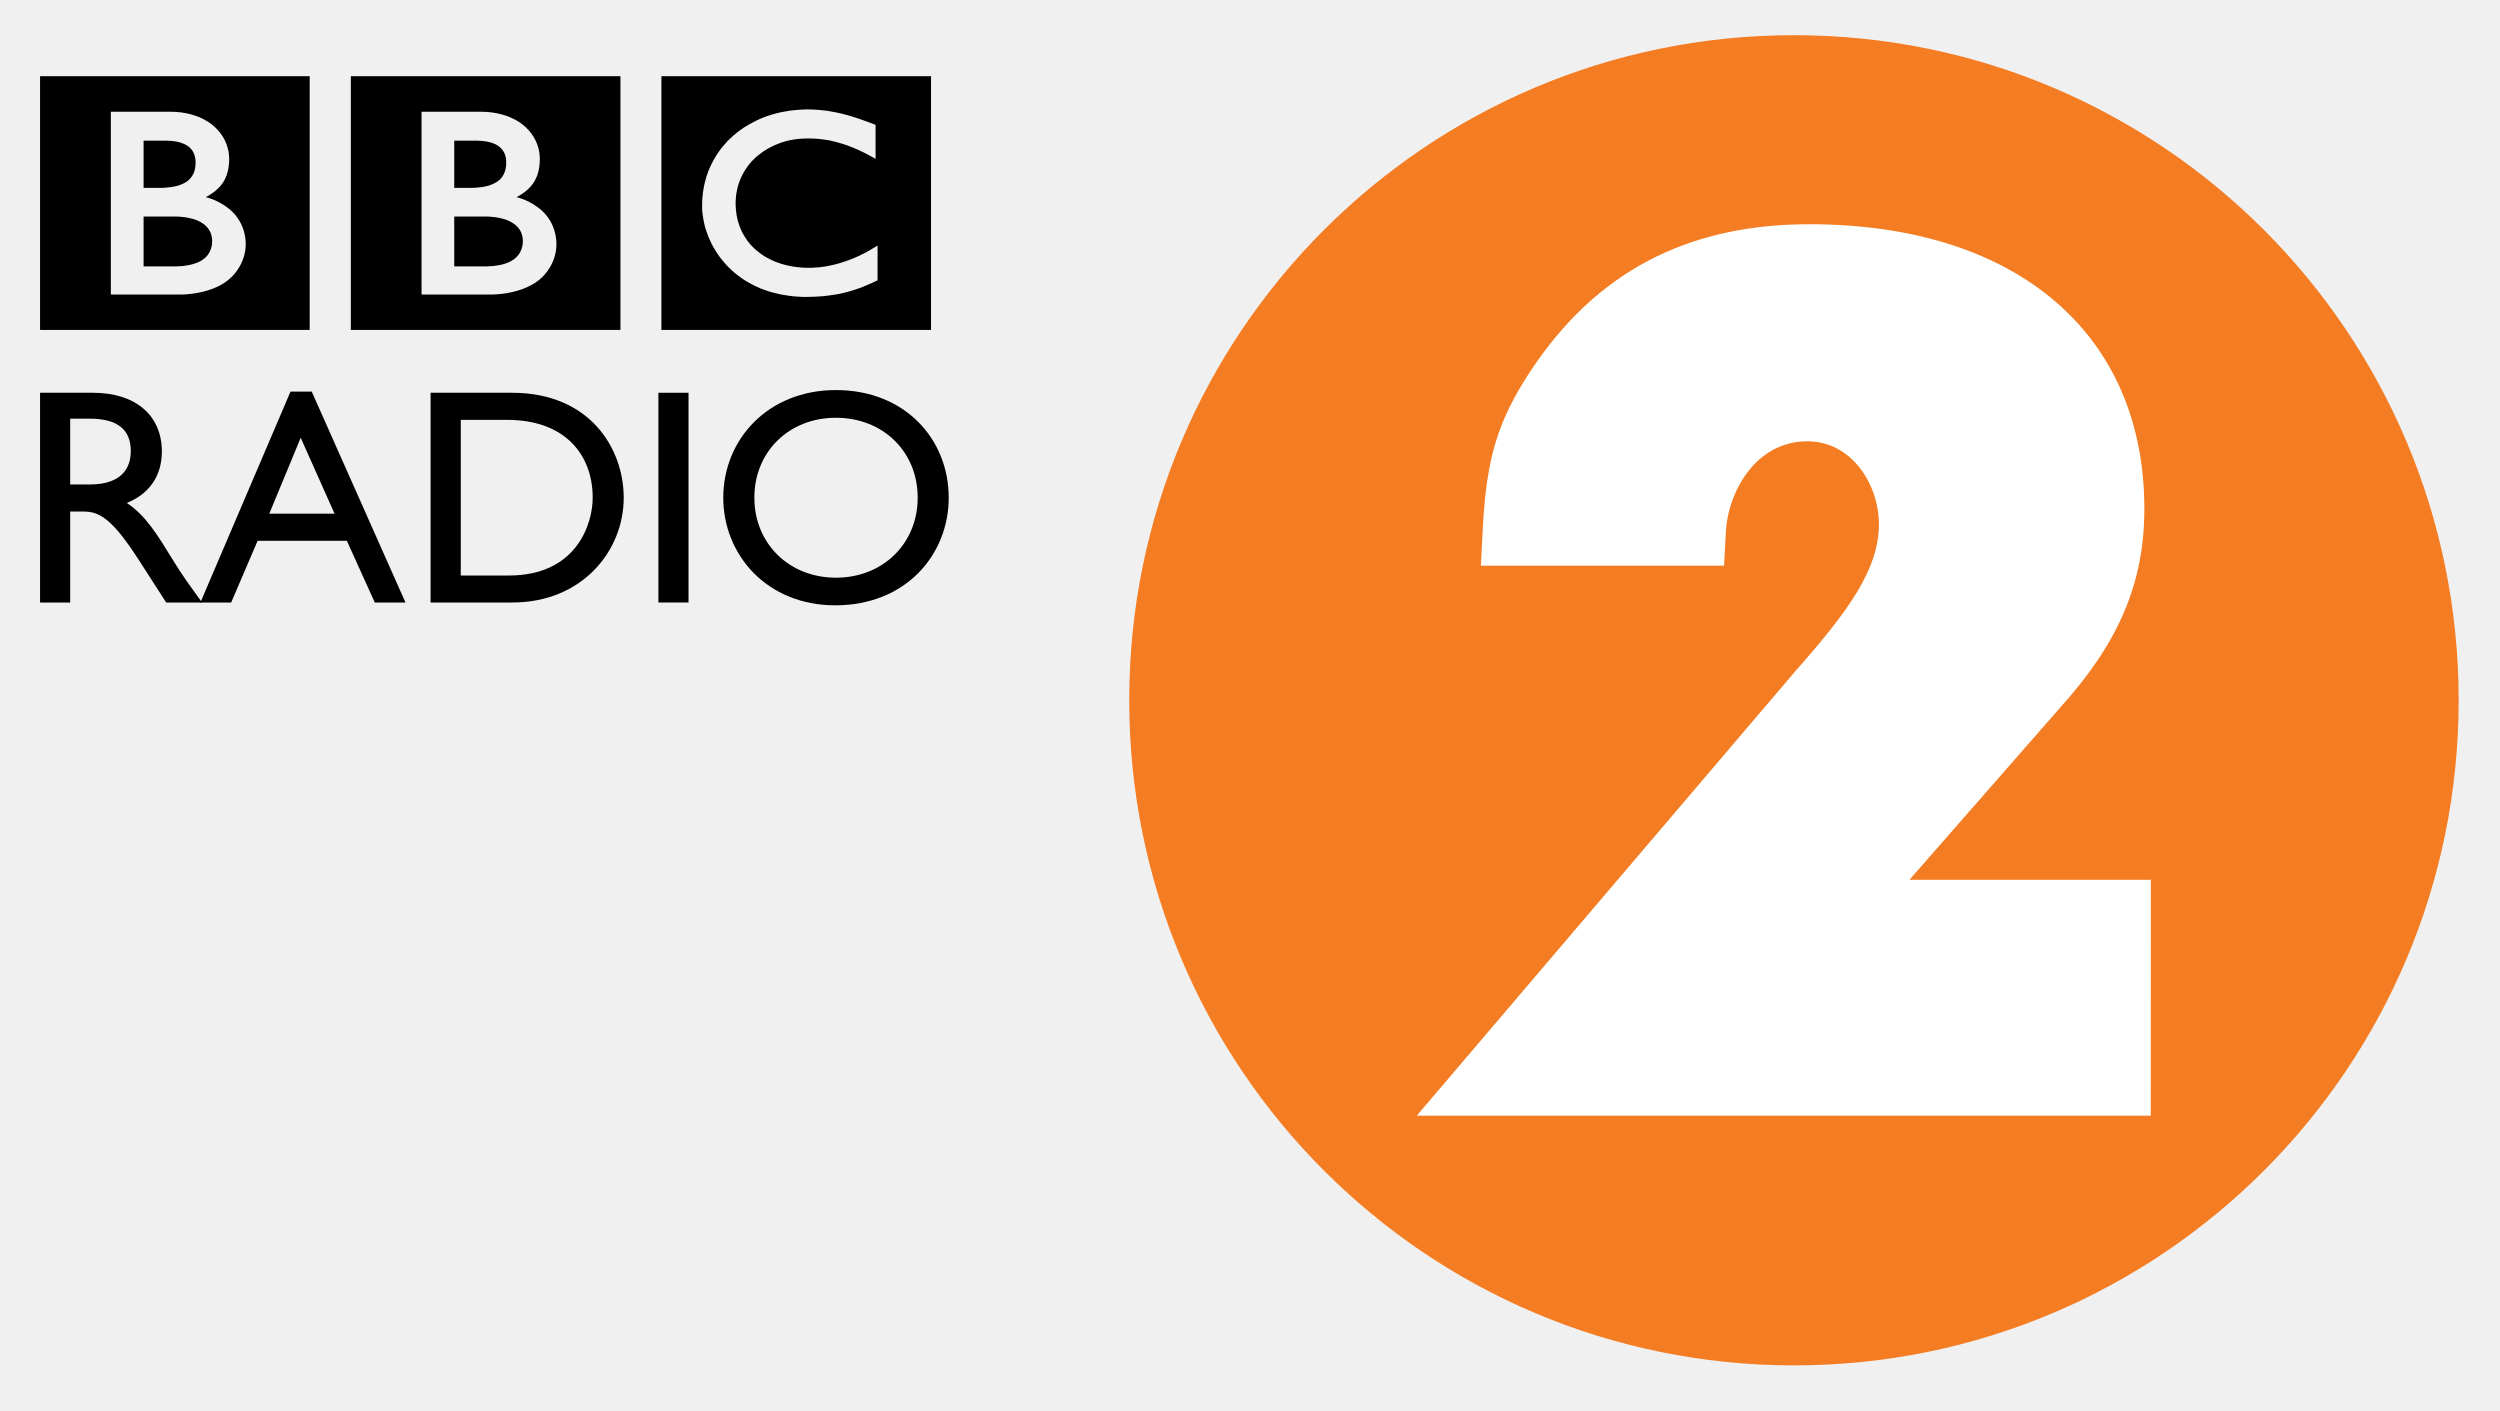
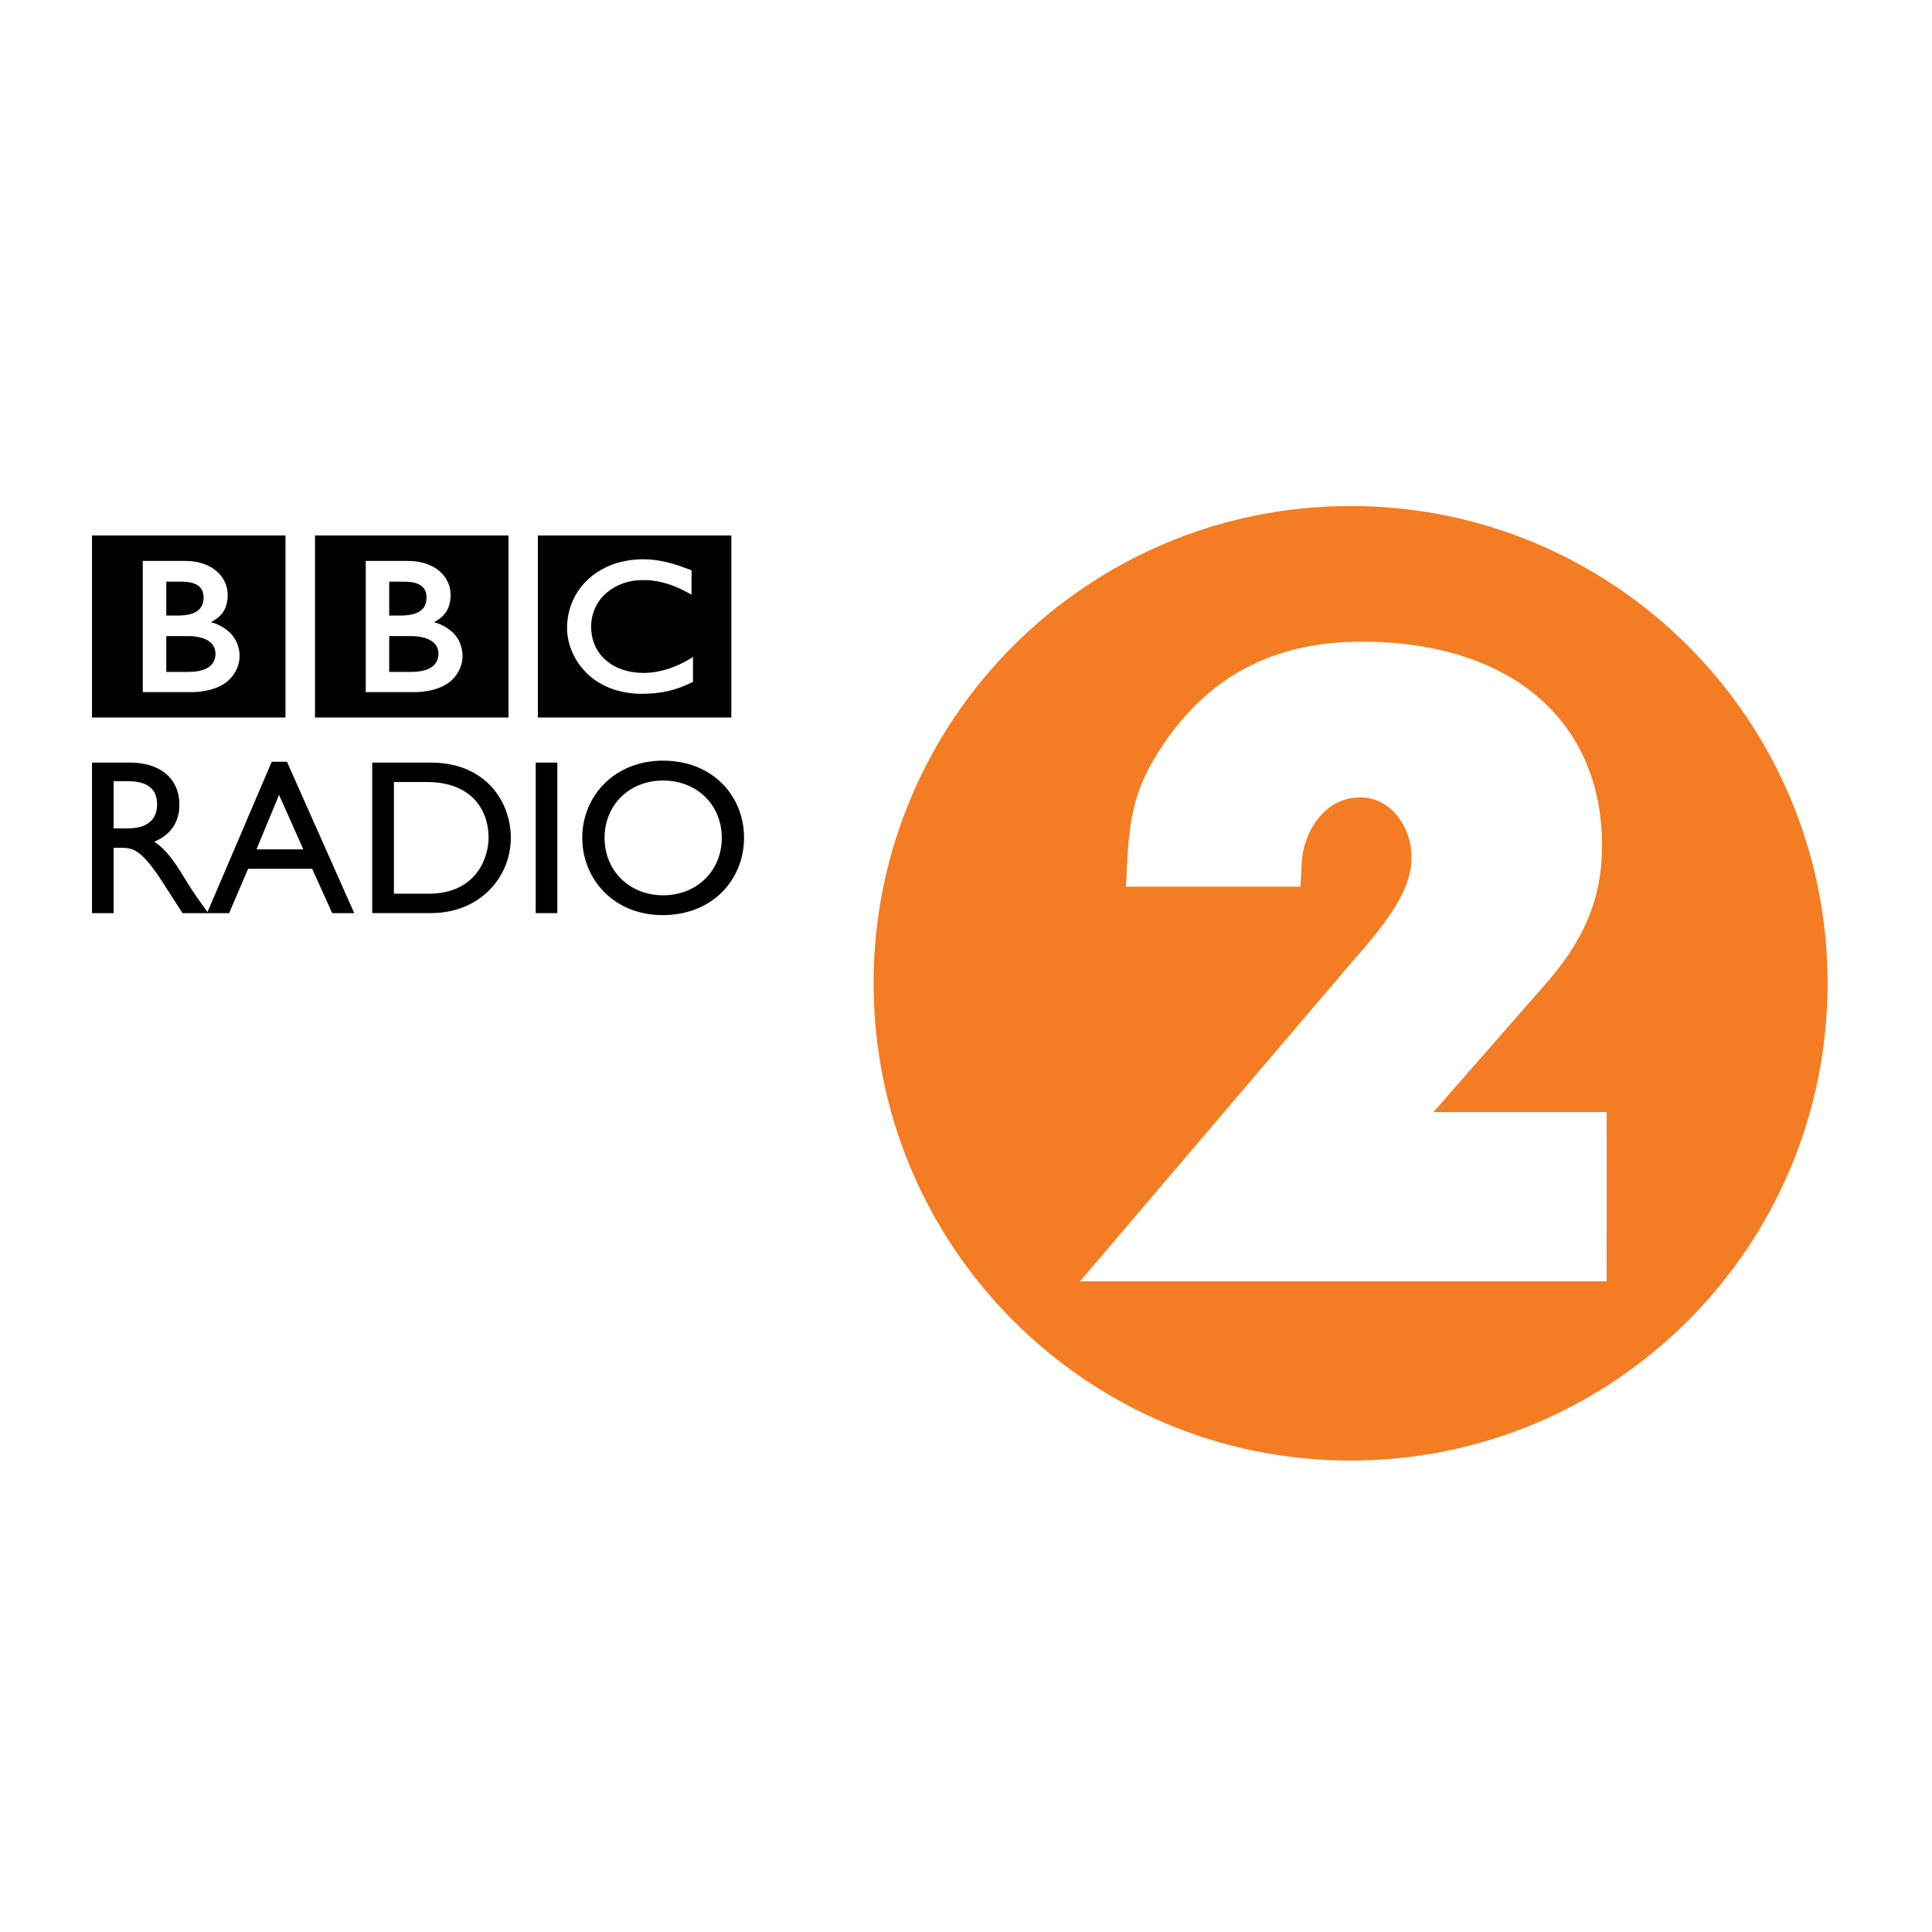
- <svg xmlns="http://www.w3.org/2000/svg" version="1.1" width="39" height="22" viewBox="-0.625 -0.549 39 22" enable-background="new -0.625 -0.549 39 22" xml:space="preserve">
-   <defs>
- </defs>
-   <rect x="21.288" y="2.831" fill="#FFFFFF" stroke="#FFFFFF" width="12.096" height="15.12" />
-   <path d="M12.343,1.191c-0.018-0.004-0.038-0.006-0.056-0.01l-0.023-0.003C12.232,1.173,12.2,1.17,12.166,1.167  c-0.022-0.003-0.045-0.004-0.067-0.005c-0.04-0.003-0.079-0.004-0.116-0.004c-0.018,0-0.028,0-0.045,0  c-0.033,0.001-0.063,0.003-0.094,0.005c-0.017,0.001-0.034,0.002-0.051,0.004c-0.025,0.002-0.049,0.004-0.074,0.008l-0.021,0.002  l-0.023,0.004l-0.027,0.005c-0.012,0.001-0.024,0.003-0.036,0.006c-0.017,0.002-0.034,0.006-0.049,0.009  c-0.1,0.022-0.193,0.049-0.277,0.082c-0.044,0.018-0.087,0.036-0.126,0.056c-0.034,0.017-0.066,0.034-0.097,0.052  c-0.03,0.017-0.059,0.034-0.087,0.052c-0.015,0.012-0.031,0.021-0.047,0.033c-0.013,0.01-0.026,0.019-0.038,0.028  c-0.027,0.021-0.053,0.042-0.077,0.063c-0.022,0.02-0.044,0.041-0.064,0.06c-0.018,0.017-0.037,0.035-0.052,0.055  C10.68,1.701,10.663,1.72,10.647,1.74c-0.018,0.021-0.033,0.043-0.05,0.066c-0.013,0.017-0.024,0.034-0.036,0.052  c-0.008,0.012-0.015,0.024-0.022,0.036c-0.045,0.071-0.082,0.148-0.115,0.23c-0.039,0.102-0.067,0.213-0.083,0.328  c-0.004,0.038-0.008,0.075-0.011,0.114c-0.002,0.029-0.002,0.059-0.002,0.088c0,0.023,0,0.045,0,0.067  c0.002,0.023,0.005,0.046,0.007,0.068l0.002,0.016c0.003,0.027,0.008,0.054,0.013,0.079c0.002,0.011,0.004,0.02,0.006,0.031  c0.004,0.021,0.01,0.043,0.014,0.064c0.008,0.027,0.016,0.053,0.025,0.08c0.011,0.032,0.023,0.063,0.035,0.094  c0.02,0.048,0.043,0.095,0.066,0.139c0.015,0.025,0.029,0.05,0.044,0.075c0.012,0.019,0.024,0.037,0.036,0.055  c0.016,0.024,0.034,0.047,0.051,0.068c0.017,0.023,0.036,0.044,0.055,0.066c0.021,0.025,0.044,0.049,0.066,0.071l0.011,0.011  c0.019,0.017,0.038,0.037,0.061,0.056c0.015,0.012,0.031,0.027,0.048,0.04c0.016,0.012,0.033,0.026,0.051,0.038  c0.022,0.016,0.043,0.031,0.066,0.046c0.027,0.015,0.053,0.032,0.081,0.048c0.055,0.031,0.116,0.061,0.184,0.089  c0.025,0.01,0.052,0.019,0.079,0.028c0.026,0.01,0.053,0.018,0.082,0.026c0.049,0.013,0.1,0.026,0.153,0.037  c0.042,0.008,0.088,0.015,0.134,0.021c0.046,0.006,0.094,0.011,0.142,0.013c0.025,0.001,0.049,0.001,0.073,0.003h0.035  c0.089,0,0.17-0.004,0.246-0.01l0.015-0.001c0.03-0.003,0.059-0.006,0.087-0.01c0.044-0.005,0.085-0.011,0.124-0.018  c0.025-0.004,0.049-0.01,0.072-0.014c0.037-0.008,0.071-0.017,0.104-0.025c0.024-0.006,0.048-0.013,0.071-0.021  c0.027-0.007,0.052-0.016,0.077-0.025l0.024-0.008c0.012-0.004,0.028-0.01,0.047-0.017c0.025-0.01,0.056-0.022,0.091-0.038  c0.021-0.008,0.044-0.018,0.067-0.029c0.019-0.01,0.042-0.021,0.064-0.03c0.008-0.005,0.018-0.01,0.028-0.013V3.282  c-0.007,0.004-0.014,0.009-0.02,0.012l-0.037,0.022C12.972,3.339,12.936,3.36,12.9,3.38c-0.039,0.02-0.078,0.04-0.117,0.059  c-0.066,0.031-0.13,0.057-0.192,0.079c-0.118,0.043-0.225,0.069-0.32,0.086c-0.012,0.002-0.023,0.004-0.034,0.006  c-0.027,0.003-0.051,0.007-0.076,0.01c-0.037,0.003-0.073,0.006-0.103,0.007C12.038,3.628,12.02,3.629,12,3.629  c-0.038,0-0.077-0.001-0.118-0.004c-0.047-0.004-0.094-0.009-0.143-0.017c-0.078-0.013-0.157-0.033-0.232-0.061  c-0.013-0.003-0.024-0.008-0.035-0.013c-0.007-0.002-0.014-0.006-0.023-0.009c-0.011-0.005-0.024-0.01-0.036-0.016  c-0.027-0.013-0.053-0.026-0.079-0.041c-0.012-0.007-0.024-0.015-0.038-0.022c-0.012-0.009-0.025-0.017-0.038-0.027  c-0.015-0.009-0.031-0.021-0.045-0.033c-0.016-0.012-0.031-0.024-0.044-0.035l-0.017-0.016l-0.009-0.008l-0.006-0.005l-0.006-0.006  c-0.025-0.024-0.047-0.049-0.068-0.073c-0.01-0.013-0.021-0.028-0.032-0.041c-0.009-0.014-0.018-0.027-0.027-0.041  c-0.008-0.012-0.016-0.025-0.023-0.038c-0.012-0.018-0.022-0.037-0.032-0.057c-0.007-0.015-0.014-0.032-0.021-0.048  c-0.012-0.026-0.021-0.054-0.03-0.08c-0.007-0.02-0.012-0.041-0.018-0.061c-0.013-0.055-0.02-0.107-0.024-0.151  c-0.003-0.017-0.003-0.033-0.004-0.047c-0.001-0.021-0.001-0.04-0.001-0.055V2.59c0.001-0.031,0.005-0.07,0.01-0.114  c0.004-0.028,0.01-0.056,0.017-0.087c0.005-0.02,0.01-0.04,0.017-0.062c0.006-0.019,0.013-0.038,0.021-0.059  c0.004-0.013,0.01-0.026,0.016-0.039c0.008-0.019,0.017-0.037,0.026-0.055c0.008-0.014,0.015-0.028,0.024-0.042  c0.017-0.03,0.038-0.061,0.06-0.091c0.008-0.012,0.017-0.022,0.025-0.033c0.012-0.014,0.024-0.028,0.036-0.042  c0.007-0.006,0.014-0.013,0.02-0.02c0.099-0.099,0.211-0.174,0.325-0.225c0.019-0.008,0.037-0.016,0.055-0.023  c0.018-0.007,0.036-0.014,0.055-0.021c0.019-0.007,0.039-0.013,0.06-0.019c0.018-0.005,0.038-0.01,0.057-0.015  c0.019-0.004,0.039-0.008,0.057-0.011c0.021-0.004,0.041-0.007,0.062-0.01c0.021-0.002,0.042-0.005,0.063-0.006  c0.039-0.003,0.077-0.005,0.114-0.005c0.014,0,0.026,0,0.039,0c0.028,0.001,0.054,0.002,0.081,0.003  c0.019,0.002,0.037,0.002,0.055,0.004c0.033,0.004,0.067,0.007,0.098,0.012c0.027,0.005,0.055,0.009,0.08,0.013  c0.038,0.009,0.073,0.017,0.106,0.026c0.02,0.005,0.039,0.011,0.056,0.016c0.026,0.008,0.048,0.015,0.066,0.021  c0.03,0.011,0.047,0.016,0.047,0.016c0.026,0.009,0.052,0.021,0.078,0.03c0.035,0.015,0.067,0.029,0.099,0.043  c0.025,0.012,0.05,0.025,0.074,0.035c0.019,0.01,0.037,0.02,0.054,0.028c0.029,0.015,0.054,0.029,0.075,0.04l0.055,0.031V1.399  c0,0-0.034-0.013-0.09-0.035c-0.026-0.01-0.056-0.021-0.09-0.032c-0.018-0.007-0.038-0.014-0.06-0.022  c-0.016-0.005-0.033-0.011-0.051-0.017c-0.021-0.006-0.041-0.014-0.063-0.02c-0.016-0.004-0.031-0.01-0.048-0.015l-0.015-0.004  c-0.015-0.004-0.032-0.008-0.046-0.013c-0.021-0.004-0.04-0.01-0.06-0.016c-0.012-0.002-0.026-0.004-0.038-0.008  c-0.022-0.005-0.042-0.01-0.064-0.014S12.367,1.194,12.343,1.191 M9.693,0.64h4.206v3.958H9.693V0.64z" />
-   <path d="M6.461,2.829v0.778h0.505c0,0,0.01-0.002,0.025-0.002c0.018,0,0.042-0.002,0.072-0.003C7.116,3.596,7.19,3.586,7.26,3.562  c0.063-0.02,0.124-0.053,0.172-0.1C7.45,3.443,7.465,3.425,7.478,3.405C7.517,3.343,7.528,3.28,7.53,3.244  c0.001-0.016,0.001-0.025,0.001-0.025s0-0.007,0-0.019c0-0.015-0.002-0.044-0.01-0.075c-0.01-0.037-0.027-0.079-0.059-0.119  c-0.007-0.007-0.013-0.015-0.02-0.021C7.428,2.97,7.413,2.957,7.396,2.945c-0.028-0.02-0.06-0.038-0.094-0.053  c-0.045-0.02-0.096-0.034-0.153-0.045C7.122,2.842,7.091,2.837,7.06,2.835C7.042,2.832,7.022,2.831,7.002,2.83  C6.984,2.829,6.968,2.829,6.949,2.829H6.461z" />
-   <path d="M6.461,1.645v0.737h0.244c0,0,0.016,0,0.038,0C6.761,2.381,6.78,2.381,6.798,2.379c0.05-0.004,0.12-0.01,0.189-0.029  c0.015-0.004,0.029-0.009,0.041-0.014c0.054-0.019,0.107-0.047,0.148-0.087c0.032-0.032,0.053-0.068,0.067-0.102  C7.261,2.105,7.267,2.064,7.27,2.036C7.271,2.01,7.271,1.994,7.271,1.994s0-0.012,0-0.031c0-0.032-0.007-0.085-0.033-0.135  c-0.012-0.024-0.03-0.047-0.052-0.069C7.159,1.732,7.125,1.71,7.09,1.695C7.021,1.664,6.941,1.652,6.875,1.648  C6.847,1.646,6.82,1.645,6.797,1.645H6.461z" />
-   <path d="M5.951,1.194v2.852h1.073c0,0,0.524,0.013,0.813-0.275c0.235-0.236,0.218-0.508,0.218-0.508S8.071,2.98,7.854,2.761  C7.667,2.576,7.432,2.526,7.432,2.526s0.106-0.049,0.189-0.132c0.038-0.038,0.175-0.162,0.175-0.462  c0-0.303-0.201-0.477-0.201-0.477S7.374,1.194,6.876,1.194H5.951z M4.848,0.64h4.206v3.958H4.848V0.64z" />
-   <path d="M1.615,2.829v0.778h0.506c0,0,0.009-0.002,0.026-0.002s0.041-0.002,0.07-0.003c0.055-0.006,0.127-0.016,0.197-0.04  c0.064-0.02,0.125-0.053,0.173-0.1C2.605,3.443,2.62,3.425,2.632,3.405C2.671,3.343,2.681,3.28,2.683,3.244  c0.002-0.016,0.002-0.025,0.002-0.025V3.2C2.683,3.185,2.682,3.156,2.674,3.125C2.665,3.088,2.647,3.046,2.615,3.006  C2.61,2.999,2.603,2.991,2.596,2.985C2.581,2.97,2.567,2.957,2.551,2.945c-0.029-0.02-0.06-0.038-0.094-0.053  C2.411,2.872,2.36,2.857,2.304,2.847c-0.027-0.005-0.058-0.01-0.089-0.012C2.196,2.832,2.177,2.831,2.157,2.83  C2.14,2.829,2.121,2.829,2.104,2.829H1.615z" />
-   <path d="M1.615,1.645v0.737H1.86c0,0,0.016,0,0.037,0c0.017-0.001,0.038-0.001,0.055-0.003c0.051-0.004,0.121-0.01,0.19-0.029  c0.014-0.004,0.027-0.009,0.041-0.014C2.237,2.317,2.29,2.289,2.33,2.249c0.032-0.032,0.053-0.068,0.068-0.102  c0.017-0.042,0.024-0.083,0.026-0.111C2.426,2.01,2.426,1.994,2.426,1.994V1.963C2.423,1.931,2.417,1.878,2.392,1.828  C2.38,1.804,2.362,1.781,2.341,1.759C2.312,1.732,2.279,1.71,2.243,1.695C2.174,1.664,2.096,1.652,2.029,1.648  C2,1.646,1.974,1.645,1.952,1.645H1.615z" />
-   <path d="M1.104,1.194v2.852h1.073c0,0,0.523,0.013,0.812-0.275c0.235-0.236,0.219-0.508,0.219-0.508S3.225,2.98,3.006,2.761  C2.82,2.576,2.584,2.526,2.584,2.526s0.107-0.049,0.189-0.132C2.813,2.356,2.95,2.232,2.95,1.932c0-0.303-0.202-0.477-0.202-0.477  s-0.22-0.261-0.717-0.261H1.104z M0,0.64h4.206v3.958H0V0.64z" />
-   <path d="M0,5.578v3.273h0.47v-1.42h0.197c0.241,0,0.436,0.077,0.869,0.749l0.432,0.671h0.56C2.303,8.54,2.222,8.429,2.082,8.203  C1.833,7.796,1.65,7.493,1.353,7.297C1.703,7.157,1.9,6.875,1.9,6.495c0-0.566-0.412-0.917-1.074-0.917H0z M0.47,5.982h0.303  c0.455,0,0.638,0.187,0.642,0.494C1.42,6.75,1.276,7.009,0.773,7.009H0.47V5.982z" />
-   <path d="M4.238,5.56H3.907L2.501,8.851h0.48l0.413-0.964h1.392l0.436,0.964h0.479L4.238,5.56z M4.066,6.28l0.528,1.184H3.576  L4.066,6.28z" />
-   <path d="M6.092,8.85h1.276c1.08,0,1.737-0.796,1.737-1.635c0-0.772-0.532-1.637-1.741-1.637H6.092V8.85z M6.563,6.001h0.723  c0.917,0,1.335,0.557,1.335,1.214c0,0.403-0.245,1.214-1.309,1.214H6.563V6.001z" />
-   <line fill="none" stroke="#000000" stroke-width="0.47" stroke-miterlimit="10" x1="9.881" y1="8.85" x2="9.881" y2="5.578" />
-   <path d="M10.658,7.215c0,0.888,0.678,1.679,1.747,1.679c1.108,0,1.77-0.797,1.77-1.679c0-0.911-0.68-1.679-1.76-1.679  C11.354,5.536,10.658,6.308,10.658,7.215 M11.143,7.215c0-0.72,0.542-1.247,1.272-1.247c0.734,0,1.276,0.527,1.276,1.247  c0,0.715-0.542,1.248-1.276,1.248C11.685,8.463,11.143,7.93,11.143,7.215" />
-   <path fill="#F47C22" d="M27.361,0c-5.728,0-10.37,4.645-10.37,10.375c0,5.73,4.643,10.376,10.37,10.376  c5.729,0,10.369-4.646,10.369-10.376C37.73,4.645,33.089,0,27.361,0 M32.927,16.855h-11.45l5.91-6.939  c0.842-0.951,1.299-1.597,1.299-2.288c0-0.622-0.427-1.293-1.115-1.293c-0.824,0-1.238,0.815-1.271,1.393L26.27,8.275h-3.793  l0.031-0.609c0.057-1.069,0.236-1.656,0.738-2.419c1.018-1.546,2.441-2.298,4.354-2.298c3.225,0,5.227,1.7,5.227,4.438  c0,1.154-0.396,2.087-1.313,3.102l-2.352,2.687h3.766L32.927,16.855L32.927,16.855z" />
+ <svg xmlns="http://www.w3.org/2000/svg" width="42px" height="42px" viewBox="0 0 42 42" version="1.1">
+   <defs />
+   <g id="Page-1" stroke="none" stroke-width="1" fill="none" fill-rule="evenodd">
+     <rect id="radio4.large" fill="#FFFFFF" x="0" y="0" width="42" height="42" />
+     <g id="radio2.large" transform="translate(2, 11)">
+       <rect id="Rectangle-path" stroke="#FFFFFF" fill="#FFFFFF" x="21.288" y="2.831" width="12.096" height="15.12" />
+       <path d="M12.343,1.191 C12.325,1.187 12.305,1.185 12.287,1.181 L12.264,1.178 C12.232,1.173 12.2,1.17 12.166,1.167 C12.144,1.164 12.121,1.163 12.099,1.162 C12.059,1.159 12.02,1.158 11.983,1.158 L11.938,1.158 C11.905,1.159 11.875,1.161 11.844,1.163 C11.827,1.164 11.81,1.165 11.793,1.167 C11.768,1.169 11.744,1.171 11.719,1.175 L11.698,1.177 L11.675,1.181 L11.648,1.186 C11.636,1.187 11.624,1.189 11.612,1.192 C11.595,1.194 11.578,1.198 11.563,1.201 C11.463,1.223 11.37,1.25 11.286,1.283 C11.242,1.301 11.199,1.319 11.16,1.339 C11.126,1.356 11.094,1.373 11.063,1.391 C11.033,1.408 11.004,1.425 10.976,1.443 C10.961,1.455 10.945,1.464 10.929,1.476 C10.916,1.486 10.903,1.495 10.891,1.504 C10.864,1.525 10.838,1.546 10.814,1.567 C10.792,1.587 10.77,1.608 10.75,1.627 C10.732,1.644 10.713,1.662 10.698,1.682 C10.68,1.701 10.663,1.72 10.647,1.74 C10.629,1.761 10.614,1.783 10.597,1.806 C10.584,1.823 10.573,1.84 10.561,1.858 C10.553,1.87 10.546,1.882 10.539,1.894 C10.494,1.965 10.457,2.042 10.424,2.124 C10.385,2.226 10.357,2.337 10.341,2.452 C10.337,2.49 10.333,2.527 10.33,2.566 C10.328,2.595 10.328,2.625 10.328,2.654 L10.328,2.721 C10.33,2.744 10.333,2.767 10.335,2.789 L10.337,2.805 C10.34,2.832 10.345,2.859 10.35,2.884 C10.352,2.895 10.354,2.904 10.356,2.915 C10.36,2.936 10.366,2.958 10.37,2.979 C10.378,3.006 10.386,3.032 10.395,3.059 C10.406,3.091 10.418,3.122 10.43,3.153 C10.45,3.201 10.473,3.248 10.496,3.292 C10.511,3.317 10.525,3.342 10.54,3.367 C10.552,3.386 10.564,3.404 10.576,3.422 C10.592,3.446 10.61,3.469 10.627,3.49 C10.644,3.513 10.663,3.534 10.682,3.556 C10.703,3.581 10.726,3.605 10.748,3.627 L10.759,3.638 C10.778,3.655 10.797,3.675 10.82,3.694 C10.835,3.706 10.851,3.721 10.868,3.734 C10.884,3.746 10.901,3.76 10.919,3.772 C10.941,3.788 10.962,3.803 10.985,3.818 C11.012,3.833 11.038,3.85 11.066,3.866 C11.121,3.897 11.182,3.927 11.25,3.955 C11.275,3.965 11.302,3.974 11.329,3.983 C11.355,3.993 11.382,4.001 11.411,4.009 C11.46,4.022 11.511,4.035 11.564,4.046 C11.606,4.054 11.652,4.061 11.698,4.067 C11.744,4.073 11.792,4.078 11.84,4.08 C11.865,4.081 11.889,4.081 11.913,4.083 L11.948,4.083 C12.037,4.083 12.118,4.079 12.194,4.073 L12.209,4.072 C12.239,4.069 12.268,4.066 12.296,4.062 C12.34,4.057 12.381,4.051 12.42,4.044 C12.445,4.04 12.469,4.034 12.492,4.03 C12.529,4.022 12.563,4.013 12.596,4.005 C12.62,3.999 12.644,3.992 12.667,3.984 C12.694,3.977 12.719,3.968 12.744,3.959 L12.768,3.951 C12.78,3.947 12.796,3.941 12.815,3.934 C12.84,3.924 12.871,3.912 12.906,3.896 C12.927,3.888 12.95,3.878 12.973,3.867 C12.992,3.857 13.015,3.846 13.037,3.837 C13.045,3.832 13.055,3.827 13.065,3.824 L13.065,3.282 C13.058,3.286 13.051,3.291 13.045,3.294 L13.008,3.316 C12.972,3.339 12.936,3.36 12.9,3.38 C12.861,3.4 12.822,3.42 12.783,3.439 C12.717,3.47 12.653,3.496 12.591,3.518 C12.473,3.561 12.366,3.587 12.271,3.604 C12.259,3.606 12.248,3.608 12.237,3.61 C12.21,3.613 12.186,3.617 12.161,3.62 C12.124,3.623 12.088,3.626 12.058,3.627 C12.038,3.628 12.02,3.629 12,3.629 C11.962,3.629 11.923,3.628 11.882,3.625 C11.835,3.621 11.788,3.616 11.739,3.608 C11.661,3.595 11.582,3.575 11.507,3.547 C11.494,3.544 11.483,3.539 11.472,3.534 C11.465,3.532 11.458,3.528 11.449,3.525 C11.438,3.52 11.425,3.515 11.413,3.509 C11.386,3.496 11.36,3.483 11.334,3.468 C11.322,3.461 11.31,3.453 11.296,3.446 C11.284,3.437 11.271,3.429 11.258,3.419 C11.243,3.41 11.227,3.398 11.213,3.386 C11.197,3.374 11.182,3.362 11.169,3.351 L11.152,3.335 L11.143,3.327 L11.137,3.322 L11.131,3.316 C11.106,3.292 11.084,3.267 11.063,3.243 C11.053,3.23 11.042,3.215 11.031,3.202 C11.022,3.188 11.013,3.175 11.004,3.161 C10.996,3.149 10.988,3.136 10.981,3.123 C10.969,3.105 10.959,3.086 10.949,3.066 C10.942,3.051 10.935,3.034 10.928,3.018 C10.916,2.992 10.907,2.964 10.898,2.938 C10.891,2.918 10.886,2.897 10.88,2.877 C10.867,2.822 10.86,2.77 10.856,2.726 C10.853,2.709 10.853,2.693 10.852,2.679 C10.851,2.658 10.851,2.639 10.851,2.624 L10.851,2.59 C10.852,2.559 10.856,2.52 10.861,2.476 C10.865,2.448 10.871,2.42 10.878,2.389 C10.883,2.369 10.888,2.349 10.895,2.327 C10.901,2.308 10.908,2.289 10.916,2.268 C10.92,2.255 10.926,2.242 10.932,2.229 C10.94,2.21 10.949,2.192 10.958,2.174 C10.966,2.16 10.973,2.146 10.982,2.132 C10.999,2.102 11.02,2.071 11.042,2.041 C11.05,2.029 11.059,2.019 11.067,2.008 C11.079,1.994 11.091,1.98 11.103,1.966 C11.11,1.96 11.117,1.953 11.123,1.946 C11.222,1.847 11.334,1.772 11.448,1.721 C11.467,1.713 11.485,1.705 11.503,1.698 C11.521,1.691 11.539,1.684 11.558,1.677 C11.577,1.67 11.597,1.664 11.618,1.658 C11.636,1.653 11.656,1.648 11.675,1.643 C11.694,1.639 11.714,1.635 11.732,1.632 C11.753,1.628 11.773,1.625 11.794,1.622 C11.815,1.62 11.836,1.617 11.857,1.616 C11.896,1.613 11.934,1.611 11.971,1.611 L12.01,1.611 C12.038,1.612 12.064,1.613 12.091,1.614 C12.11,1.616 12.128,1.616 12.146,1.618 C12.179,1.622 12.213,1.625 12.244,1.63 C12.271,1.635 12.299,1.639 12.324,1.643 C12.362,1.652 12.397,1.66 12.43,1.669 C12.45,1.674 12.469,1.68 12.486,1.685 C12.512,1.693 12.534,1.7 12.552,1.706 C12.582,1.717 12.599,1.722 12.599,1.722 C12.625,1.731 12.651,1.743 12.677,1.752 C12.712,1.767 12.744,1.781 12.776,1.795 C12.801,1.807 12.826,1.82 12.85,1.83 C12.869,1.84 12.887,1.85 12.904,1.858 C12.933,1.873 12.958,1.887 12.979,1.898 L13.034,1.929 L13.034,1.399 C13.034,1.399 13,1.386 12.944,1.364 C12.918,1.354 12.888,1.343 12.854,1.332 C12.836,1.325 12.816,1.318 12.794,1.31 C12.778,1.305 12.761,1.299 12.743,1.293 C12.722,1.287 12.702,1.279 12.68,1.273 C12.664,1.269 12.649,1.263 12.632,1.258 L12.617,1.254 C12.602,1.25 12.585,1.246 12.571,1.241 C12.55,1.237 12.531,1.231 12.511,1.225 C12.499,1.223 12.485,1.221 12.473,1.217 C12.451,1.212 12.431,1.207 12.409,1.203 C12.387,1.199 12.367,1.194 12.343,1.191 L12.343,1.191 Z M9.693,0.64 L13.899,0.64 L13.899,4.598 L9.693,4.598 L9.693,0.64 Z" id="Shape" fill="#000000" />
+       <path d="M6.461,2.829 L6.461,3.607 L6.966,3.607 C6.966,3.607 6.976,3.605 6.991,3.605 C7.009,3.605 7.033,3.603 7.063,3.602 C7.116,3.596 7.19,3.586 7.26,3.562 C7.323,3.542 7.384,3.509 7.432,3.462 C7.45,3.443 7.465,3.425 7.478,3.405 C7.517,3.343 7.528,3.28 7.53,3.244 C7.531,3.228 7.531,3.219 7.531,3.219 L7.531,3.2 C7.531,3.185 7.529,3.156 7.521,3.125 C7.511,3.088 7.494,3.046 7.462,3.006 C7.455,2.999 7.449,2.991 7.442,2.985 C7.428,2.97 7.413,2.957 7.396,2.945 C7.368,2.925 7.336,2.907 7.302,2.892 C7.257,2.872 7.206,2.858 7.149,2.847 C7.122,2.842 7.091,2.837 7.06,2.835 C7.042,2.832 7.022,2.831 7.002,2.83 C6.984,2.829 6.968,2.829 6.949,2.829 L6.461,2.829 Z" id="Shape" fill="#000000" />
+       <path d="M6.461,1.645 L6.461,2.382 L6.705,2.382 L6.743,2.382 C6.761,2.381 6.78,2.381 6.798,2.379 C6.848,2.375 6.918,2.369 6.987,2.35 C7.002,2.346 7.016,2.341 7.028,2.336 C7.082,2.317 7.135,2.289 7.176,2.249 C7.208,2.217 7.229,2.181 7.243,2.147 C7.261,2.105 7.267,2.064 7.27,2.036 C7.271,2.01 7.271,1.994 7.271,1.994 L7.271,1.963 C7.271,1.931 7.264,1.878 7.238,1.828 C7.226,1.804 7.208,1.781 7.186,1.759 C7.159,1.732 7.125,1.71 7.09,1.695 C7.021,1.664 6.941,1.652 6.875,1.648 C6.847,1.646 6.82,1.645 6.797,1.645 L6.461,1.645 Z" id="Shape" fill="#000000" />
+       <path d="M5.951,1.194 L5.951,4.046 L7.024,4.046 C7.024,4.046 7.548,4.059 7.837,3.771 C8.072,3.535 8.055,3.263 8.055,3.263 C8.055,3.263 8.071,2.98 7.854,2.761 C7.667,2.576 7.432,2.526 7.432,2.526 C7.432,2.526 7.538,2.477 7.621,2.394 C7.659,2.356 7.796,2.232 7.796,1.932 C7.796,1.629 7.595,1.455 7.595,1.455 C7.595,1.455 7.374,1.194 6.876,1.194 L5.951,1.194 Z M4.848,0.64 L9.054,0.64 L9.054,4.598 L4.848,4.598 L4.848,0.64 Z" id="Shape" fill="#000000" />
+       <path d="M1.615,2.829 L1.615,3.607 L2.121,3.607 C2.121,3.607 2.13,3.605 2.147,3.605 C2.164,3.605 2.188,3.603 2.217,3.602 C2.272,3.596 2.344,3.586 2.414,3.562 C2.478,3.542 2.539,3.509 2.587,3.462 C2.605,3.443 2.62,3.425 2.632,3.405 C2.671,3.343 2.681,3.28 2.683,3.244 C2.685,3.228 2.685,3.219 2.685,3.219 L2.685,3.2 C2.683,3.185 2.682,3.156 2.674,3.125 C2.665,3.088 2.647,3.046 2.615,3.006 C2.61,2.999 2.603,2.991 2.596,2.985 C2.581,2.97 2.567,2.957 2.551,2.945 C2.522,2.925 2.491,2.907 2.457,2.892 C2.411,2.872 2.36,2.857 2.304,2.847 C2.277,2.842 2.246,2.837 2.215,2.835 C2.196,2.832 2.177,2.831 2.157,2.83 C2.14,2.829 2.121,2.829 2.104,2.829 L1.615,2.829 Z" id="Shape" fill="#000000" />
+       <path d="M1.615,1.645 L1.615,2.382 L1.86,2.382 L1.897,2.382 C1.914,2.381 1.935,2.381 1.952,2.379 C2.003,2.375 2.073,2.369 2.142,2.35 C2.156,2.346 2.169,2.341 2.183,2.336 C2.237,2.317 2.29,2.289 2.33,2.249 C2.362,2.217 2.383,2.181 2.398,2.147 C2.415,2.105 2.422,2.064 2.424,2.036 C2.426,2.01 2.426,1.994 2.426,1.994 L2.426,1.963 C2.423,1.931 2.417,1.878 2.392,1.828 C2.38,1.804 2.362,1.781 2.341,1.759 C2.312,1.732 2.279,1.71 2.243,1.695 C2.174,1.664 2.096,1.652 2.029,1.648 C2,1.646 1.974,1.645 1.952,1.645 L1.615,1.645 Z" id="Shape" fill="#000000" />
+       <path d="M1.104,1.194 L1.104,4.046 L2.177,4.046 C2.177,4.046 2.7,4.059 2.989,3.771 C3.224,3.535 3.208,3.263 3.208,3.263 C3.208,3.263 3.225,2.98 3.006,2.761 C2.82,2.576 2.584,2.526 2.584,2.526 C2.584,2.526 2.691,2.477 2.773,2.394 C2.813,2.356 2.95,2.232 2.95,1.932 C2.95,1.629 2.748,1.455 2.748,1.455 C2.748,1.455 2.528,1.194 2.031,1.194 L1.104,1.194 Z M0,0.64 L4.206,0.64 L4.206,4.598 L0,4.598 L0,0.64 Z" id="Shape" fill="#000000" />
+       <path d="M0,5.578 L0,8.851 L0.47,8.851 L0.47,7.431 L0.667,7.431 C0.908,7.431 1.103,7.508 1.536,8.18 L1.968,8.851 L2.528,8.851 C2.303,8.54 2.222,8.429 2.082,8.203 C1.833,7.796 1.65,7.493 1.353,7.297 C1.703,7.157 1.9,6.875 1.9,6.495 C1.9,5.929 1.488,5.578 0.826,5.578 L0,5.578 Z M0.47,5.982 L0.773,5.982 C1.228,5.982 1.411,6.169 1.415,6.476 C1.42,6.75 1.276,7.009 0.773,7.009 L0.47,7.009 L0.47,5.982 Z" id="Shape" fill="#000000" />
+       <path d="M4.238,5.56 L3.907,5.56 L2.501,8.851 L2.981,8.851 L3.394,7.887 L4.786,7.887 L5.222,8.851 L5.701,8.851 L4.238,5.56 Z M4.066,6.28 L4.594,7.464 L3.576,7.464 L4.066,6.28 Z" id="Shape" fill="#000000" />
+       <path d="M6.092,8.85 L7.368,8.85 C8.448,8.85 9.105,8.054 9.105,7.215 C9.105,6.443 8.573,5.578 7.364,5.578 L6.092,5.578 L6.092,8.85 Z M6.563,6.001 L7.286,6.001 C8.203,6.001 8.621,6.558 8.621,7.215 C8.621,7.618 8.376,8.429 7.312,8.429 L6.563,8.429 L6.563,6.001 Z" id="Shape" fill="#000000" />
+       <path d="M9.881,8.85 L9.881,5.578" id="Shape" stroke="#000000" stroke-width="0.47" />
+       <path d="M10.658,7.215 C10.658,8.103 11.336,8.894 12.405,8.894 C13.513,8.894 14.175,8.097 14.175,7.215 C14.175,6.304 13.495,5.536 12.415,5.536 C11.354,5.536 10.658,6.308 10.658,7.215 M11.143,7.215 C11.143,6.495 11.685,5.968 12.415,5.968 C13.149,5.968 13.691,6.495 13.691,7.215 C13.691,7.93 13.149,8.463 12.415,8.463 C11.685,8.463 11.143,7.93 11.143,7.215" id="Shape" fill="#000000" />
+       <path d="M27.361,0 C21.633,0 16.991,4.645 16.991,10.375 C16.991,16.105 21.634,20.751 27.361,20.751 C33.09,20.751 37.73,16.105 37.73,10.375 C37.73,4.645 33.089,0 27.361,0 L27.361,0 Z M32.927,16.855 L21.477,16.855 L27.387,9.916 C28.229,8.965 28.686,8.319 28.686,7.628 C28.686,7.006 28.259,6.335 27.571,6.335 C26.747,6.335 26.333,7.15 26.3,7.728 L26.27,8.275 L22.477,8.275 L22.508,7.666 C22.565,6.597 22.744,6.01 23.246,5.247 C24.264,3.701 25.687,2.949 27.6,2.949 C30.825,2.949 32.827,4.649 32.827,7.387 C32.827,8.541 32.431,9.474 31.514,10.489 L29.162,13.176 L32.928,13.176 L32.927,16.855 L32.927,16.855 Z" id="Shape" fill="#F47C22" />
+     </g>
+   </g>
</svg>
